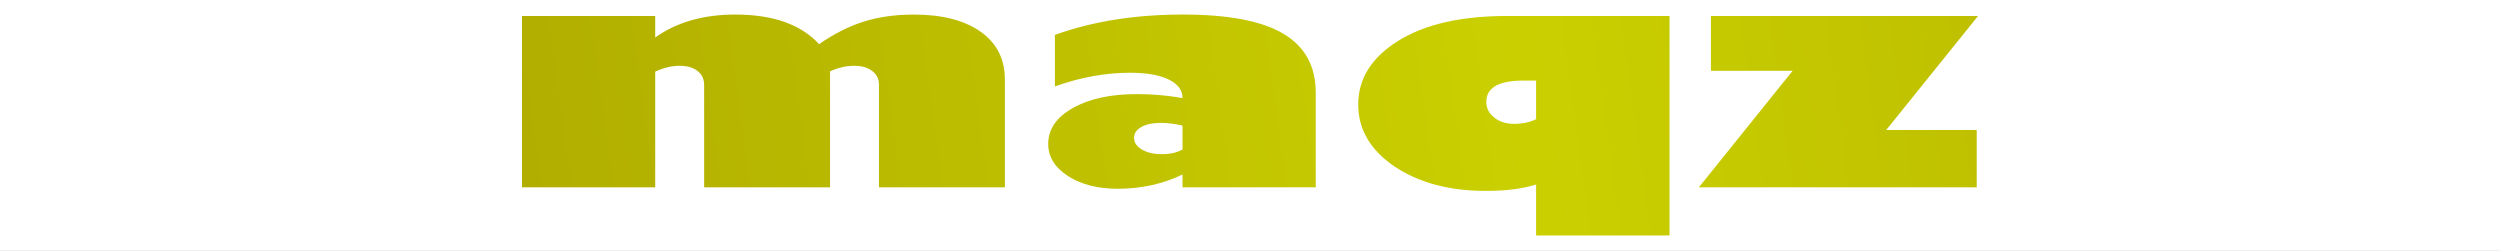
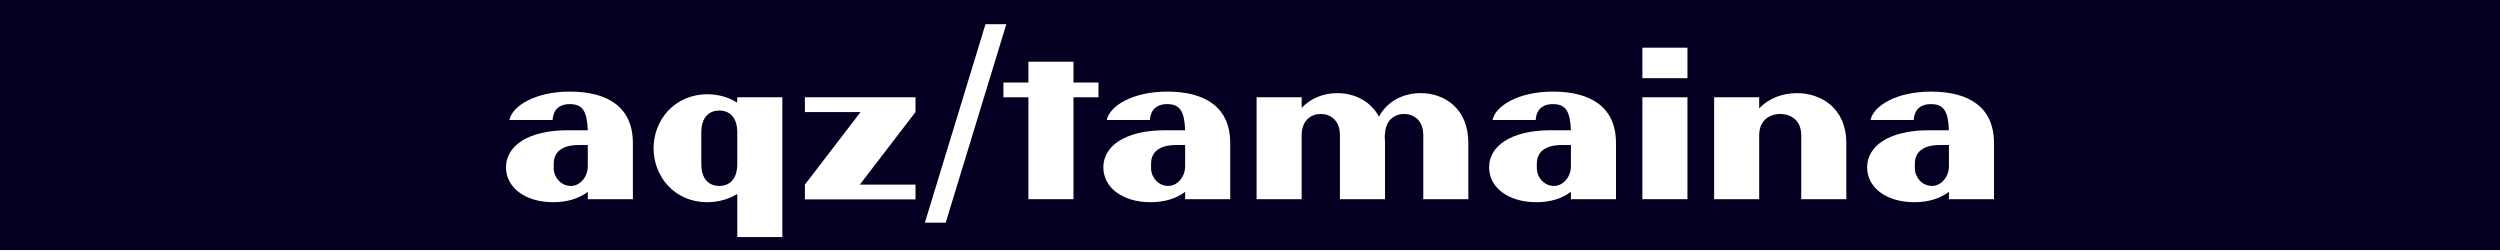
<svg xmlns="http://www.w3.org/2000/svg" xmlns:xlink="http://www.w3.org/1999/xlink" id="svg8" version="1.1" viewBox="0 0 158.75 15.875" height="60" width="600">
  <defs id="defs2">
    <linearGradient gradientTransform="matrix(0.8125265,0,0,1.230729,-155.4345,239.6709)" spreadMethod="reflect" gradientUnits="userSpaceOnUse" y2="161.077" x2="297.749" y1="173.118" x1="210.523" id="linearGradient4532" xlink:href="#linearGradient4530" />
    <linearGradient id="linearGradient4530">
      <stop id="stop4526" offset="0" style="stop-color:#a8a100;stop-opacity:1;" />
      <stop id="stop4528" offset="1" style="stop-color:#cad000;stop-opacity:1" />
    </linearGradient>
    <linearGradient gradientTransform="scale(1.120281,0.8926334)" spreadMethod="reflect" gradientUnits="userSpaceOnUse" y2="161.077" x2="297.749" y1="173.118" x1="210.523" id="linearGradient4568" xlink:href="#linearGradient4530" />
  </defs>
-   <g transform="translate(0,-281.125)" id="layer1">
-     <rect y="281.125" x="0" height="15.875" width="158.75" id="rect4600" style="opacity:1;fill:#ffffff;fill-opacity:1;fill-rule:nonzero;stroke:none;stroke-width:3.704;stroke-linecap:round;stroke-linejoin:round;stroke-miterlimit:4;stroke-dasharray:none;stroke-dashoffset:0;stroke-opacity:1;paint-order:fill markers stroke" />
-     <g id="text4524" style="font-style:normal;font-variant:normal;font-weight:normal;font-stretch:normal;font-size:22.78px;line-height:76.997px;font-family:'MGP heavy';-inkscape-font-specification:'MGP heavy, ';letter-spacing:0px;word-spacing:0px;fill:url(#linearGradient4532);fill-opacity:1;stroke:none;stroke-width:0.265px;stroke-linecap:butt;stroke-linejoin:miter;stroke-opacity:1" transform="scale(1.230729,0.8125265)" aria-label="maqz">
-       <path id="path4532" style="font-style:normal;font-variant:normal;font-weight:normal;font-stretch:normal;font-family:'Gill Sans Ultra Bold';-inkscape-font-specification:'Gill Sans Ultra Bold, ';fill:url(#linearGradient4532);fill-opacity:1;stroke-width:0.265px" d="m 33.806,347.237 v 1.68 q 1.668,-1.791 4.127,-1.791 2.925,0 4.327,2.314 1.146,-1.201 2.291,-1.757 1.157,-0.556 2.603,-0.556 2.18,0 3.437,1.335 1.257,1.335 1.257,3.76 v 8.409 H 45.351 V 352.632 q 0,-0.712 -0.356,-1.101 -0.345,-0.4 -0.912,-0.4 -0.634,0 -1.257,0.434 v 9.065 H 36.331 V 352.632 q 0,-0.701 -0.345,-1.101 -0.334,-0.4 -0.923,-0.4 -0.612,0 -1.257,0.456 v 9.043 H 26.932 V 347.237 Z" />
-       <path id="path4534" style="font-style:normal;font-variant:normal;font-weight:normal;font-stretch:normal;font-family:'Gill Sans Ultra Bold';-inkscape-font-specification:'Gill Sans Ultra Bold, ';fill:url(#linearGradient4532);fill-opacity:1;stroke-width:0.265px" d="m 54.428,352.743 v -4.027 q 2.914,-1.591 6.607,-1.591 3.515,0 5.183,1.502 1.668,1.502 1.668,4.594 v 7.408 h -6.874 v -1.001 q -1.524,1.112 -3.348,1.112 -1.535,0 -2.558,-0.99 -1.023,-1.001 -1.023,-2.514 0,-1.724 1.268,-2.803 1.268,-1.09 3.315,-1.09 1.201,0 2.347,0.311 0,-0.934 -0.723,-1.457 -0.712,-0.523 -1.991,-0.523 -1.891,0 -3.871,1.068 z m 6.585,4.928 v -1.869 q -0.623,-0.211 -1.123,-0.211 -0.623,0 -1.001,0.323 -0.378,0.323 -0.378,0.845 0,0.545 0.4,0.912 0.412,0.367 1.034,0.367 0.634,0 1.068,-0.367 z" />
-       <path id="path4536" style="font-style:normal;font-variant:normal;font-weight:normal;font-stretch:normal;font-family:'Gill Sans Ultra Bold';-inkscape-font-specification:'Gill Sans Ultra Bold, ';fill:url(#linearGradient4532);fill-opacity:1;stroke-width:0.265px" d="M 86.14,364.389 H 79.255 v -3.982 q -1.034,0.501 -2.592,0.501 -2.836,0 -4.716,-1.913 -1.869,-1.924 -1.869,-4.839 0,-3.014 2.047,-4.961 2.058,-1.958 5.651,-1.958 h 8.365 z m -6.885,-9.088 v -3.014 h -0.656 q -1.913,0 -1.913,1.668 0,0.734 0.412,1.224 0.412,0.489 1.023,0.489 0.645,0 1.135,-0.367 z" />
-       <path id="path4538" style="font-style:normal;font-variant:normal;font-weight:normal;font-stretch:normal;font-family:'Gill Sans Ultra Bold';-inkscape-font-specification:'Gill Sans Ultra Bold, ';fill:url(#linearGradient4532);fill-opacity:1;stroke-width:0.265px" d="m 101.99,356.147 v 4.483 H 87.653 l 4.839,-9.11 h -4.216 v -4.282 h 13.782 l -4.738,8.91 z" />
-     </g>
+   <path style="opacity:1;fill:#040021;fill-opacity:1;fill-rule:nonzero;stroke:none;stroke-width:1.852;stroke-linecap:round;stroke-linejoin:miter;stroke-miterlimit:4;stroke-dasharray:none;stroke-dashoffset:0;stroke-opacity:1;paint-order:stroke markers fill" d="M 0,0 H 158.75 V 15.875 H 0 Z" id="rect832" />
+   <g aria-label="aqz/tamaina" style="font-style:normal;font-variant:normal;font-weight:normal;font-stretch:normal;font-size:12.025px;line-height:40.645px;font-family:'Nu Hanafudaya';-inkscape-font-specification:'Nu Hanafudaya';letter-spacing:0px;word-spacing:0px;fill:#ffffff;fill-opacity:1;stroke:none;stroke-width:0.265px;stroke-linecap:butt;stroke-linejoin:miter;stroke-opacity:1" id="text817">
+     <path d="m 36.183,5.817 c -2.237,0 -3.668,0.938 -3.836,1.804 h 2.742 c 0.024,-0.553 0.337,-1.01 1.094,-1.01 0.818,0 1.094,0.457 1.142,1.659 H 36.087 c -2.646,0 -3.956,1.046 -3.956,2.357 0,1.263 1.19,2.213 3.006,2.213 0.89,0 1.647,-0.241 2.189,-0.661 v 0.469 h 2.862 V 9.088 c 0,-2.273 -1.575,-3.271 -4.004,-3.271 z m 0.06,5.989 c -0.625,0 -1.082,-0.553 -1.082,-1.118 v -0.301 c 0,-0.697 0.481,-1.178 1.587,-1.178 h 0.577 v 1.359 c 0,0.625 -0.457,1.239 -1.082,1.239 z" style="font-style:normal;font-variant:normal;font-weight:normal;font-stretch:normal;font-family:'Nu Hanafudaya';-inkscape-font-specification:'Nu Hanafudaya';fill:#ffffff;fill-opacity:1;stroke-width:0.265px" id="path834" />
+     <path d="m 49.679,6.178 h -2.862 l -0.012,0.337 c -0.481,-0.313 -1.154,-0.529 -1.876,-0.529 -2.116,0 -3.427,1.659 -3.427,3.427 0,1.768 1.299,3.427 3.415,3.427 0.722,0 1.419,-0.216 1.9,-0.529 v 2.742 h 2.862 z m -4.004,5.628 c -0.637,0 -1.142,-0.409 -1.142,-1.395 V 8.415 c 0,-0.986 0.505,-1.395 1.142,-1.395 0.637,0 1.142,0.409 1.142,1.395 v 1.996 c 0,0.986 -0.505,1.395 -1.142,1.395 z" style="font-style:normal;font-variant:normal;font-weight:normal;font-stretch:normal;font-family:'Nu Hanafudaya';-inkscape-font-specification:'Nu Hanafudaya';fill:#ffffff;fill-opacity:1;stroke-width:0.265px" id="path836" />
+     <path d="M 58.134,7.116 V 6.178 h -7.023 v 0.938 h 3.535 l -3.535,4.606 v 0.938 h 7.023 v -0.938 h -3.535 z" style="font-style:normal;font-variant:normal;font-weight:normal;font-stretch:normal;font-family:'Nu Hanafudaya';-inkscape-font-specification:'Nu Hanafudaya';fill:#ffffff;fill-opacity:1;stroke-width:0.265px" id="path838" />
+     <path d="M 63.901,1.537 H 62.578 L 58.73,14.139 h 1.323 z" style="font-style:normal;font-variant:normal;font-weight:normal;font-stretch:normal;font-family:'Nu Hanafudaya';-inkscape-font-specification:'Nu Hanafudaya';fill:#ffffff;fill-opacity:1;stroke-width:0.265px" id="path840" />
+     <path d="M 69.753,6.178 V 5.24 H 68.166 V 3.918 h -2.862 V 5.24 h -1.587 v 0.938 h 1.587 v 6.47 h 2.862 V 6.178 Z" style="font-style:normal;font-variant:normal;font-weight:normal;font-stretch:normal;font-family:'Nu Hanafudaya';-inkscape-font-specification:'Nu Hanafudaya';fill:#ffffff;fill-opacity:1;stroke-width:0.265px" id="path842" />
+     <path d="m 74.115,5.817 c -2.237,0 -3.668,0.938 -3.836,1.804 h 2.742 c 0.024,-0.553 0.337,-1.01 1.094,-1.01 0.818,0 1.094,0.457 1.142,1.659 h -1.239 c -2.646,0 -3.956,1.046 -3.956,2.357 0,1.263 1.19,2.213 3.006,2.213 0.89,0 1.647,-0.241 2.189,-0.661 v 0.469 h 2.862 V 9.088 c 0,-2.273 -1.575,-3.271 -4.004,-3.271 z m 0.06,5.989 c -0.625,0 -1.082,-0.553 -1.082,-1.118 v -0.301 c 0,-0.697 0.481,-1.178 1.587,-1.178 h 0.577 v 1.359 c 0,0.625 -0.457,1.239 -1.082,1.239 z" style="font-style:normal;font-variant:normal;font-weight:normal;font-stretch:normal;font-family:'Nu Hanafudaya';-inkscape-font-specification:'Nu Hanafudaya';fill:#ffffff;fill-opacity:1;stroke-width:0.265px" id="path844" />
+     <path d="m 90.208,5.914 c -1.046,0 -2.092,0.469 -2.646,1.491 C 87.009,6.383 85.963,5.914 84.917,5.914 c -0.83,0 -1.672,0.301 -2.261,0.938 V 6.178 h -2.862 v 6.47 h 2.862 V 8.583 c 0,-0.974 0.637,-1.347 1.215,-1.347 0.577,0 1.215,0.373 1.215,1.347 v 4.065 h 2.862 V 9.088 c 0,-0.168 -0.012,-0.337 -0.024,-0.493 l 0.024,-0.012 c 0,-0.974 0.637,-1.347 1.215,-1.347 0.577,0 1.215,0.373 1.215,1.347 v 4.065 h 2.862 V 9.088 c 0,-2.213 -1.527,-3.175 -3.03,-3.175 z" style="font-style:normal;font-variant:normal;font-weight:normal;font-stretch:normal;font-family:'Nu Hanafudaya';-inkscape-font-specification:'Nu Hanafudaya';fill:#ffffff;fill-opacity:1;stroke-width:0.265px" id="path846" />
+     <path d="m 98.611,5.817 c -2.237,0 -3.668,0.938 -3.836,1.804 h 2.742 c 0.024,-0.553 0.337,-1.01 1.094,-1.01 0.818,0 1.094,0.457 1.142,1.659 h -1.239 c -2.646,0 -3.956,1.046 -3.956,2.357 0,1.263 1.19,2.213 3.006,2.213 0.89,0 1.647,-0.241 2.189,-0.661 v 0.469 h 2.862 V 9.088 c 0,-2.273 -1.575,-3.271 -4.004,-3.271 z m 0.06,5.989 c -0.625,0 -1.082,-0.553 -1.082,-1.118 v -0.301 c 0,-0.697 0.481,-1.178 1.587,-1.178 h 0.577 v 1.359 c 0,0.625 -0.457,1.239 -1.082,1.239 z" style="font-style:normal;font-variant:normal;font-weight:normal;font-stretch:normal;font-family:'Nu Hanafudaya';-inkscape-font-specification:'Nu Hanafudaya';fill:#ffffff;fill-opacity:1;stroke-width:0.265px" id="path848" />
+     <path d="M 107.153,4.964 V 3.028 h -2.862 v 1.936 z m 0,7.684 V 6.178 h -2.862 v 6.47 z" style="font-style:normal;font-variant:normal;font-weight:normal;font-stretch:normal;font-family:'Nu Hanafudaya';-inkscape-font-specification:'Nu Hanafudaya';fill:#ffffff;fill-opacity:1;stroke-width:0.265px" id="path850" />
+     <path d="m 114.09,5.914 c -0.878,0 -1.768,0.313 -2.381,0.974 V 6.178 h -2.862 v 6.47 h 2.862 V 8.583 c 0,-0.974 0.697,-1.347 1.335,-1.347 0.637,0 1.335,0.373 1.335,1.347 v 4.065 h 2.862 V 9.088 c 0,-2.213 -1.587,-3.175 -3.151,-3.175 z" style="font-style:normal;font-variant:normal;font-weight:normal;font-stretch:normal;font-family:'Nu Hanafudaya';-inkscape-font-specification:'Nu Hanafudaya';fill:#ffffff;fill-opacity:1;stroke-width:0.265px" id="path852" />
+     <path d="m 122.615,5.817 c -2.237,0 -3.668,0.938 -3.836,1.804 h 2.742 c 0.024,-0.553 0.337,-1.01 1.094,-1.01 0.818,0 1.094,0.457 1.142,1.659 h -1.239 c -2.646,0 -3.956,1.046 -3.956,2.357 0,1.263 1.19,2.213 3.006,2.213 0.89,0 1.647,-0.241 2.189,-0.661 v 0.469 h 2.862 V 9.088 c 0,-2.273 -1.575,-3.271 -4.004,-3.271 z m 0.06,5.989 c -0.625,0 -1.082,-0.553 -1.082,-1.118 v -0.301 c 0,-0.697 0.481,-1.178 1.587,-1.178 h 0.577 v 1.359 c 0,0.625 -0.457,1.239 -1.082,1.239 z" style="font-style:normal;font-variant:normal;font-weight:normal;font-stretch:normal;font-family:'Nu Hanafudaya';-inkscape-font-specification:'Nu Hanafudaya';fill:#ffffff;fill-opacity:1;stroke-width:0.265px" id="path854" />
  </g>
</svg>
